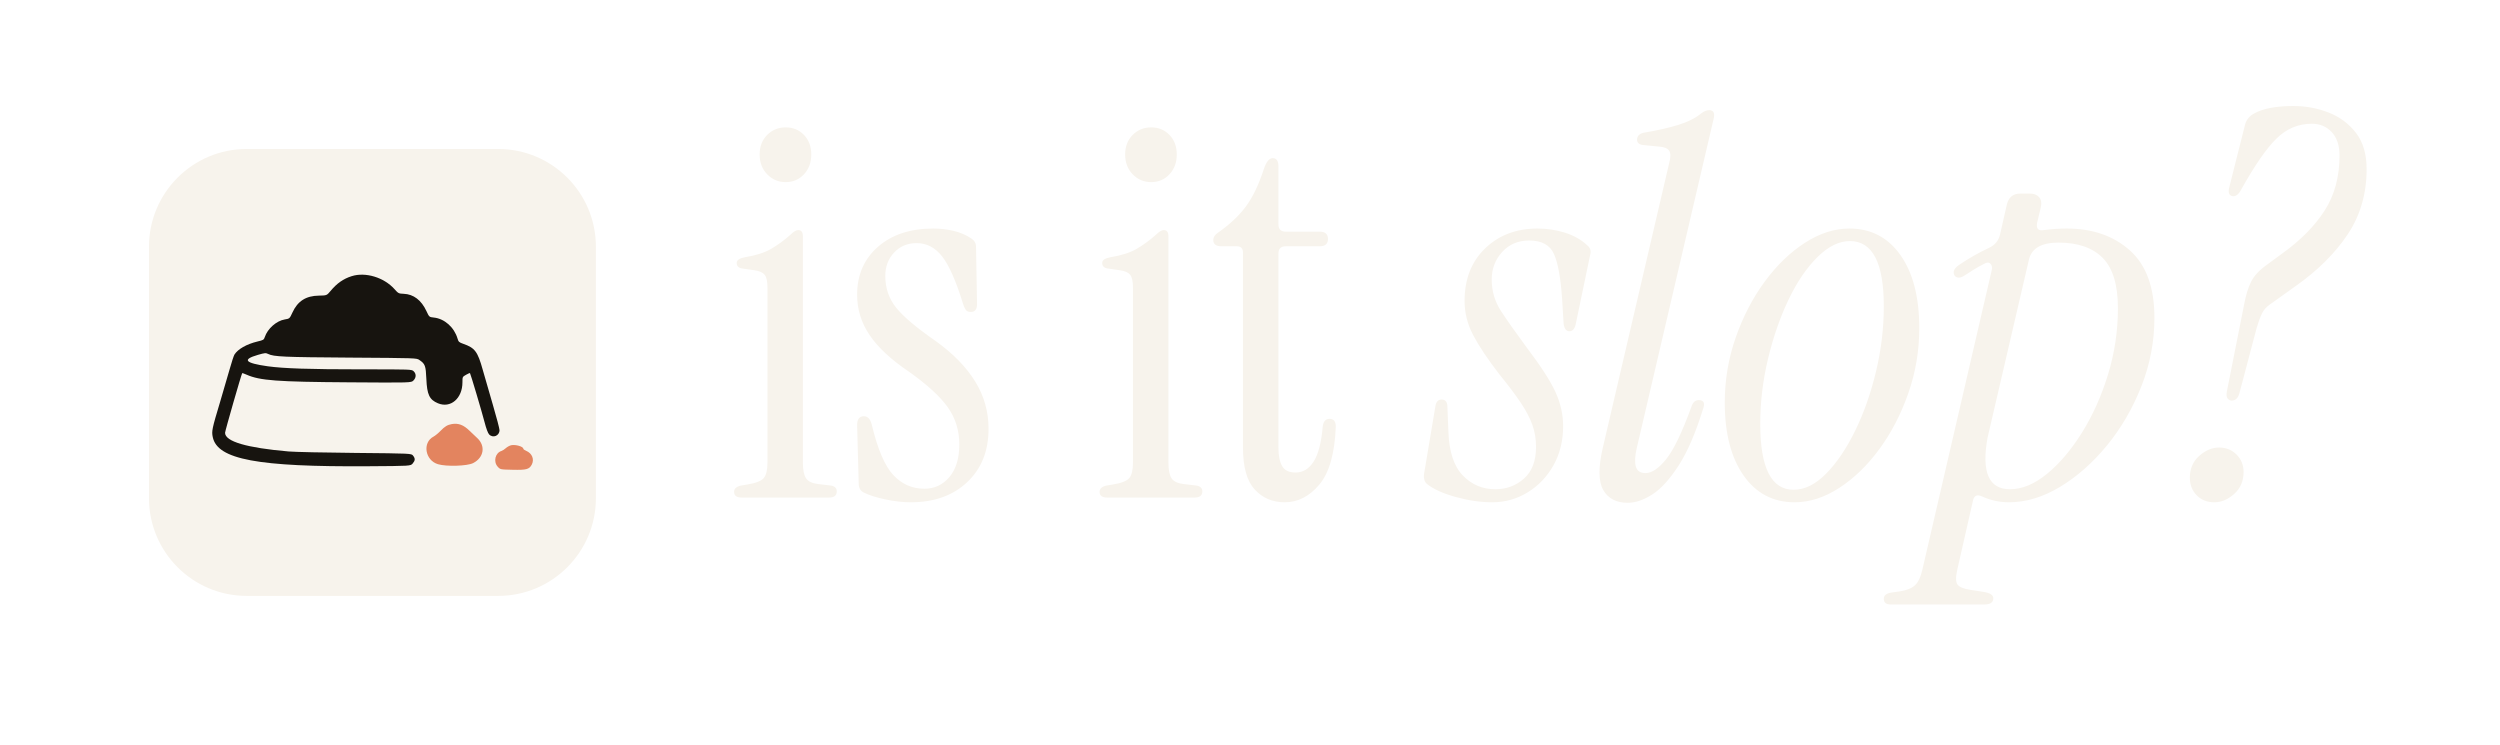
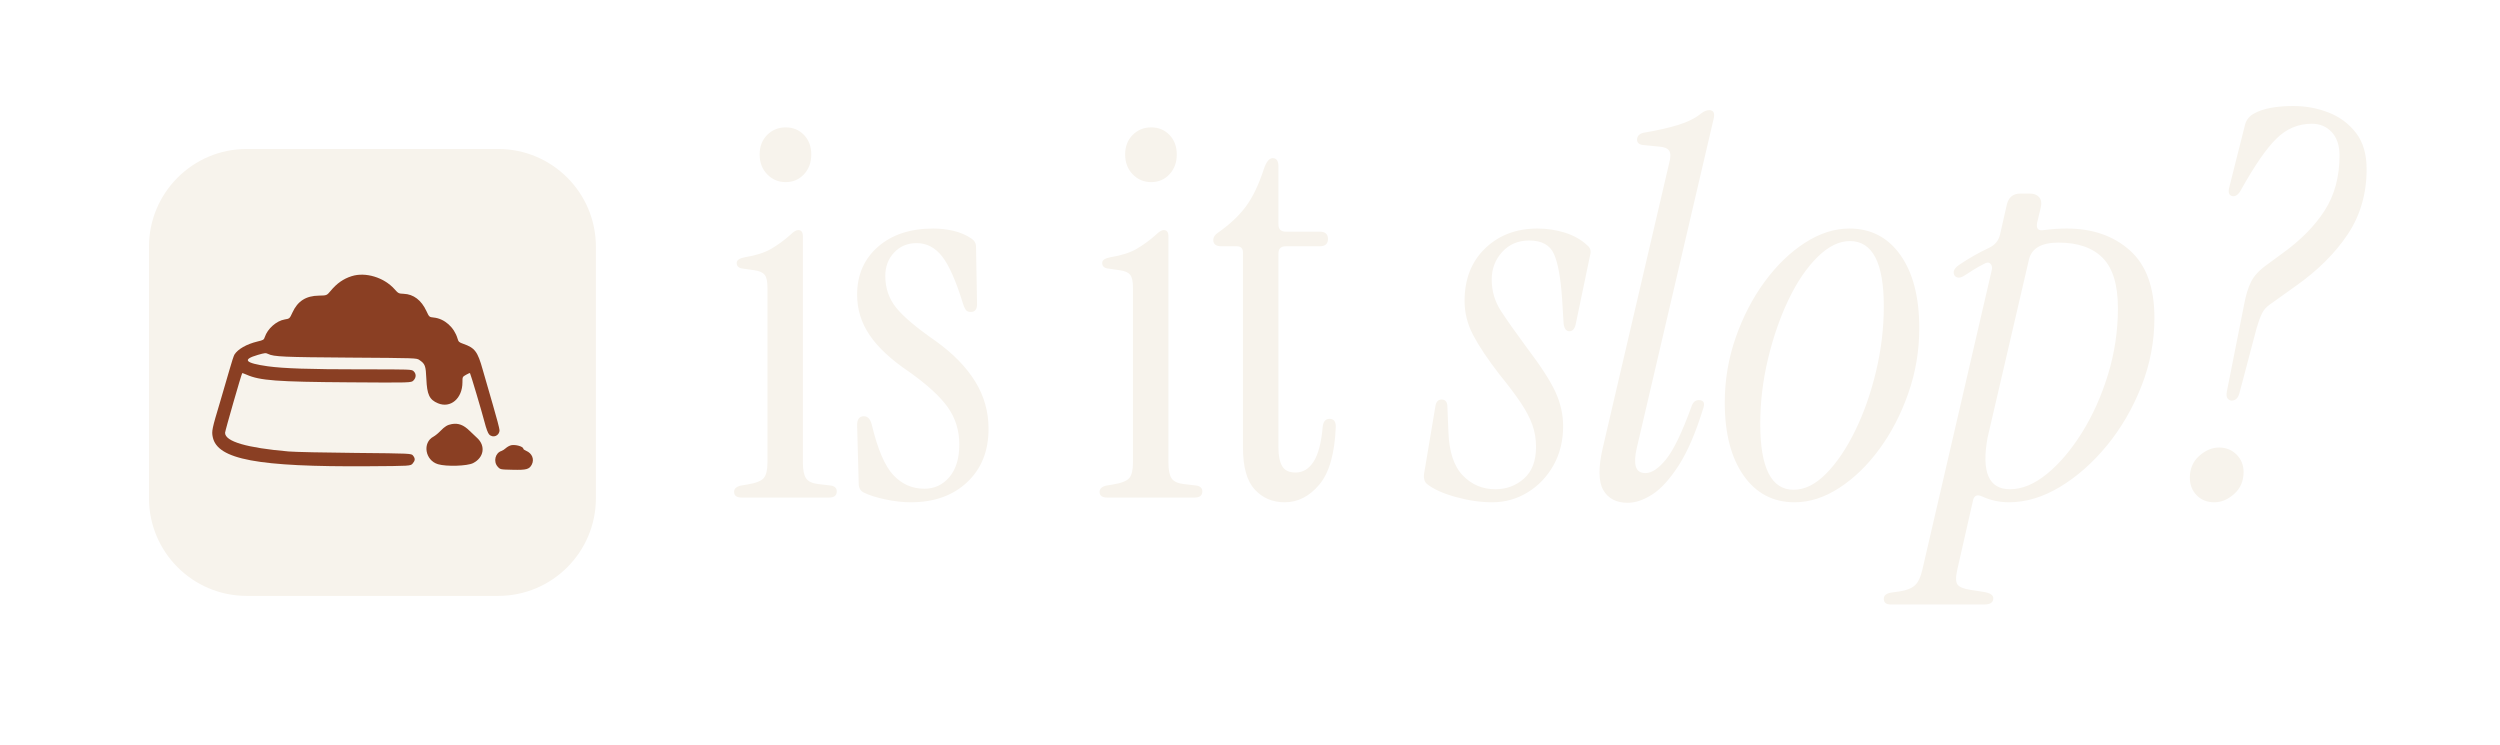
<svg xmlns="http://www.w3.org/2000/svg" viewBox="0 0 537 160" width="537" height="160">
  <g transform="translate(32 32) scale(1.5)">
    <rect width="64" height="64" rx="14" fill="#f7f3ec" />
    <g transform="translate(9.000 18.036) scale(0.12637)">
      <g transform="translate(0 221) scale(0.05 -0.05)">
-         <path d="M3170 4392 c-188 -59 -336 -163 -477 -333 -88 -105 -88 -105 -265 -108 -296 -4 -484 -125 -603 -387 -60 -132 -64 -136 -172 -153 -187 -30 -390 -209 -453 -400 -20 -61 -32 -69 -166 -100 -247 -60 -442 -171 -522 -297 -15 -24 -66 -179 -112 -344 -46 -165 -142 -493 -213 -730 -183 -609 -194 -661 -166 -795 105 -507 1015 -678 3526 -661 956 6 956 6 1005 62 58 68 61 113 9 178 -39 50 -39 50 -1305 62 -696 6 -1378 21 -1516 33 -949 82 -1440 226 -1440 423 0 42 371 1332 389 1353 3 3 46 -13 97 -35 303 -134 683 -163 2328 -174 1404 -10 1404 -10 1455 41 65 65 67 151 5 210 -47 43 -47 43 -1185 43 -1176 0 -1765 20 -2125 70 -515 73 -583 153 -220 258 159 46 179 47 232 21 126 -63 359 -73 1859 -83 1499 -10 1505 -10 1568 -53 131 -89 146 -129 159 -429 15 -357 69 -472 263 -553 286 -120 555 110 555 475 0 124 0 124 82 171 45 25 84 43 88 40 13 -14 269 -874 329 -1106 39 -152 78 -256 105 -285 87 -93 236 -32 236 96 0 35 -67 289 -148 565 -81 277 -186 638 -232 803 -115 413 -177 496 -440 588 -97 34 -110 46 -131 119 -76 257 -296 452 -538 477 -104 11 -104 11 -167 146 -115 248 -292 383 -514 392 -116 5 -123 8 -210 106 -239 267 -657 393 -970 294z" fill="#17140f" />
-         <path d="M5440 1040 c-101 -18 -159 -53 -260 -157 -49 -51 -119 -108 -155 -127 -258 -135 -193 -539 101 -626 191 -57 663 -42 795 25 246 124 289 390 92 570 -46 42 -123 115 -173 164 -136 133 -252 176 -400 151z M6783 560 c-36 -9 -90 -38 -120 -66 -29 -27 -73 -55 -97 -63 -142 -43 -191 -240 -88 -356 59 -65 59 -65 338 -71 316 -8 379 10 436 119 61 120 6 254 -127 310 -36 15 -65 36 -65 47 0 51 -178 102 -277 80z" fill="#e3845f" />
+         <path d="M3170 4392 c-188 -59 -336 -163 -477 -333 -88 -105 -88 -105 -265 -108 -296 -4 -484 -125 -603 -387 -60 -132 -64 -136 -172 -153 -187 -30 -390 -209 -453 -400 -20 -61 -32 -69 -166 -100 -247 -60 -442 -171 -522 -297 -15 -24 -66 -179 -112 -344 -46 -165 -142 -493 -213 -730 -183 -609 -194 -661 -166 -795 105 -507 1015 -678 3526 -661 956 6 956 6 1005 62 58 68 61 113 9 178 -39 50 -39 50 -1305 62 -696 6 -1378 21 -1516 33 -949 82 -1440 226 -1440 423 0 42 371 1332 389 1353 3 3 46 -13 97 -35 303 -134 683 -163 2328 -174 1404 -10 1404 -10 1455 41 65 65 67 151 5 210 -47 43 -47 43 -1185 43 -1176 0 -1765 20 -2125 70 -515 73 -583 153 -220 258 159 46 179 47 232 21 126 -63 359 -73 1859 -83 1499 -10 1505 -10 1568 -53 131 -89 146 -129 159 -429 15 -357 69 -472 263 -553 286 -120 555 110 555 475 0 124 0 124 82 171 45 25 84 43 88 40 13 -14 269 -874 329 -1106 39 -152 78 -256 105 -285 87 -93 236 -32 236 96 0 35 -67 289 -148 565 -81 277 -186 638 -232 803 -115 413 -177 496 -440 588 -97 34 -110 46 -131 119 -76 257 -296 452 -538 477 -104 11 -104 11 -167 146 -115 248 -292 383 -514 392 -116 5 -123 8 -210 106 -239 267 -657 393 -970 294z" fill="#8a3f23" />
+         <path d="M5440 1040 c-101 -18 -159 -53 -260 -157 -49 -51 -119 -108 -155 -127 -258 -135 -193 -539 101 -626 191 -57 663 -42 795 25 246 124 289 390 92 570 -46 42 -123 115 -173 164 -136 133 -252 176 -400 151z M6783 560 c-36 -9 -90 -38 -120 -66 -29 -27 -73 -55 -97 -63 -142 -43 -191 -240 -88 -356 59 -65 59 -65 338 -71 316 -8 379 10 436 119 61 120 6 254 -127 310 -36 15 -65 36 -65 47 0 51 -178 102 -277 80z" fill="#8a3f23" />
      </g>
    </g>
  </g>
  <g transform="translate(156 106.88)">
    <path d="M12.77-67.76L12.77-67.76Q10.42-67.76 8.79-69.44Q7.17-71.12 7.17-73.70L7.17-73.70Q7.17-76.27 8.79-77.90Q10.42-79.52 12.77-79.52L12.77-79.52Q15.12-79.52 16.69-77.90Q18.26-76.27 18.26-73.70L18.26-73.70Q18.26-71.12 16.69-69.44Q15.12-67.76 12.77-67.76ZM22.06 0L3.36 0Q1.68 0 1.68-1.23L1.68-1.23Q1.68-2.24 3.14-2.58L3.14-2.58L4.48-2.80Q7.28-3.25 8.06-4.20Q8.85-5.15 8.85-7.50L8.85-7.50L8.85-45.14Q8.85-47.15 8.23-47.88Q7.62-48.61 6.05-48.83L6.05-48.83L3.70-49.17Q2.24-49.28 2.24-50.40L2.24-50.40Q2.24-51.30 4.03-51.63L4.03-51.63Q7.50-52.19 9.63-53.42Q11.76-54.66 13.78-56.45L13.78-56.45Q14.78-57.46 15.46-57.46L15.46-57.46Q16.46-57.46 16.46-56.11L16.46-56.11L16.46-7.50Q16.46-5.15 17.14-4.14Q17.81-3.14 19.71-2.91L19.71-2.91L22.51-2.58Q23.74-2.35 23.74-1.34L23.74-1.34Q23.74 0 22.06 0L22.06 0ZM39.65 1.01L39.65 1.01Q37.07 1.01 34.16 0.39Q31.25-0.22 29.46-1.12L29.46-1.12Q28.45-1.68 28.45-3.02L28.45-3.02L28.11-15.57Q28.11-17.47 29.57-17.47L29.57-17.47Q30.80-17.47 31.25-15.68L31.25-15.68Q33.15-7.73 35.90-4.82Q38.64-1.90 42.56-1.90L42.56-1.90Q45.81-1.90 47.94-4.42Q50.06-6.94 50.06-11.42L50.06-11.42Q50.06-15.90 47.60-19.38Q45.14-22.85 39.31-26.99L39.31-26.99Q33.49-30.91 30.80-34.89Q28.11-38.86 28.11-43.57L28.11-43.57Q28.11-49.95 32.59-53.87Q37.07-57.79 44.46-57.79L44.46-57.79Q46.70-57.79 48.83-57.29Q50.96-56.78 52.64-55.66L52.64-55.66Q53.65-54.99 53.65-53.87L53.65-53.87L53.87-41.55Q53.87-39.87 52.53-39.87L52.53-39.87Q51.74-39.87 51.41-40.38Q51.07-40.88 50.85-41.66L50.85-41.66Q48.61-48.94 46.37-51.80Q44.13-54.66 40.88-54.66L40.88-54.66Q37.97-54.66 36.06-52.64Q34.16-50.62 34.16-47.60L34.16-47.60Q34.16-43.68 36.51-40.77Q38.86-37.86 45.02-33.60L45.02-33.60Q50.62-29.57 53.48-24.92Q56.34-20.27 56.34-14.78L56.34-14.78Q56.34-7.62 51.74-3.30Q47.15 1.01 39.65 1.01ZM91.28-67.76L91.28-67.76Q88.93-67.76 87.30-69.44Q85.68-71.12 85.68-73.70L85.68-73.70Q85.68-76.27 87.30-77.90Q88.93-79.52 91.28-79.52L91.28-79.52Q93.63-79.52 95.20-77.90Q96.77-76.27 96.77-73.70L96.77-73.70Q96.77-71.12 95.20-69.44Q93.63-67.76 91.28-67.76ZM100.58 0L81.87 0Q80.19 0 80.19-1.23L80.19-1.23Q80.19-2.24 81.65-2.58L81.65-2.58L82.99-2.80Q85.79-3.25 86.58-4.20Q87.36-5.15 87.36-7.50L87.36-7.50L87.36-45.14Q87.36-47.15 86.74-47.88Q86.13-48.61 84.56-48.83L84.56-48.83L82.21-49.17Q80.75-49.28 80.75-50.40L80.75-50.40Q80.75-51.30 82.54-51.63L82.54-51.63Q86.02-52.19 88.14-53.42Q90.27-54.66 92.29-56.45L92.29-56.45Q93.30-57.46 93.97-57.46L93.97-57.46Q94.98-57.46 94.98-56.11L94.98-56.11L94.98-7.50Q94.98-5.15 95.65-4.14Q96.32-3.14 98.22-2.91L98.22-2.91L101.02-2.58Q102.26-2.35 102.26-1.34L102.26-1.34Q102.26 0 100.58 0L100.58 0ZM119.95 1.01L119.95 1.01Q116.03 1.01 113.51-1.74Q110.99-4.48 110.99-10.75L110.99-10.75L110.99-52.64Q110.99-53.98 109.65-53.98L109.65-53.98L106.40-53.98Q104.61-53.98 104.61-55.33L104.61-55.33Q104.61-56.22 105.62-56.90L105.62-56.90Q109.31-59.47 111.55-62.44Q113.79-65.41 115.47-70.56L115.47-70.56Q116.26-72.91 117.38-72.91L117.38-72.91Q118.61-72.91 118.61-71.12L118.61-71.12L118.61-58.69Q118.61-57.12 120.18-57.12L120.18-57.12L127.46-57.12Q129.25-57.12 129.25-55.55L129.25-55.55Q129.25-53.98 127.46-53.98L127.46-53.98L120.18-53.98Q118.61-53.98 118.61-52.42L118.61-52.42L118.61-10.64Q118.61-8.18 119.39-6.78Q120.18-5.38 122.30-5.38L122.30-5.38Q124.66-5.38 126.17-7.73Q127.68-10.08 128.13-15.34L128.13-15.34Q128.35-16.91 129.58-16.91L129.58-16.91Q130.93-16.91 130.93-15.23L130.93-15.23Q130.59-6.61 127.40-2.80Q124.21 1.01 119.95 1.01Z M164.53 1.01L164.53 1.01Q160.83 1.01 156.74-0.11Q152.66-1.23 150.53-2.91L150.53-2.91Q149.74-3.58 149.86-4.93L149.86-4.93L152.32-19.60Q152.54-21.06 153.66-21.06L153.66-21.06Q154.90-21.06 154.90-19.49L154.90-19.49L155.12-14.11Q155.34-7.73 158.20-4.76Q161.06-1.79 165.20-1.79L165.20-1.79Q168.78-1.79 171.36-4.09Q173.94-6.38 173.94-10.86L173.94-10.86Q173.94-13.44 173.15-15.62Q172.37-17.81 170.69-20.33Q169.01-22.85 166.10-26.43L166.10-26.43Q162.29-31.36 160.44-34.89Q158.59-38.42 158.59-42.22L158.59-42.22Q158.59-49.28 163.02-53.54Q167.44-57.79 174.27-57.79L174.27-57.79Q177.30-57.79 180.15-56.90Q183.01-56 184.91-54.21L184.91-54.21Q185.92-53.42 185.58-52.19L185.58-52.19L182.45-37.18Q182.11-35.73 181.10-35.73L181.10-35.73Q180.10-35.73 179.87-37.30L179.87-37.30L179.54-42.67Q179.09-49.39 177.80-52.30Q176.51-55.22 172.48-55.22L172.48-55.22Q168.90-55.22 166.66-52.75Q164.42-50.29 164.42-46.82L164.42-46.82Q164.42-43.12 166.43-40.04Q168.45-36.96 171.92-32.26L171.92-32.26Q176.51-26.21 178.14-22.62Q179.76-19.04 179.76-15.34L179.76-15.34Q179.76-10.64 177.69-6.94Q175.62-3.25 172.14-1.12Q168.67 1.01 164.53 1.01ZM193.65 1.12L193.65 1.12Q189.95 1.12 188.38-1.62Q186.82-4.37 188.27-10.64L188.27-10.64L202.50-71.68Q203.06-73.70 202.55-74.48Q202.05-75.26 200.48-75.38L200.48-75.38L197.12-75.71Q195.44-75.82 195.66-77.17L195.66-77.17Q195.89-78.18 197.23-78.40L197.23-78.40Q201.26-79.07 204.40-80.02Q207.54-80.98 209.44-82.54L209.44-82.54Q210.34-83.22 211.12-83.22L211.12-83.22Q212.46-83.22 212.13-81.54L212.13-81.54L195.55-10.53Q194.99-8.06 195.38-6.66Q195.78-5.26 197.46-5.26L197.46-5.26Q199.47-5.26 201.88-8.23Q204.29-11.20 207.31-19.49L207.31-19.49Q207.76-20.94 208.88-20.94L208.88-20.94Q210.56-20.94 209.78-18.93L209.78-18.93Q207.42-11.31 204.57-6.89Q201.71-2.46 198.91-0.67Q196.11 1.12 193.65 1.12ZM229.49 1.01L229.49 1.01Q222.54 1.01 218.51-4.76Q214.48-10.53 214.48-20.38L214.48-20.38Q214.48-27.66 216.83-34.38Q219.18-41.10 223.05-46.37Q226.91-51.63 231.67-54.71Q236.43-57.79 241.25-57.79L241.25-57.79Q248.19-57.79 252.22-52.08Q256.26-46.37 256.26-36.40L256.26-36.40Q256.26-29.12 253.90-22.40Q251.55-15.68 247.69-10.42Q243.82-5.15 239.06-2.07Q234.30 1.01 229.49 1.01ZM229.26-1.68L229.26-1.68Q232.85-1.68 236.26-5.15Q239.68-8.62 242.48-14.34Q245.28-20.05 246.96-27.05Q248.64-34.05 248.64-41.10L248.64-41.10Q248.64-55.10 241.36-55.10L241.36-55.10Q237.89-55.10 234.42-51.69Q230.94-48.27 228.20-42.56Q225.46-36.85 223.78-29.85Q222.10-22.85 222.10-15.79L222.10-15.79Q222.10-1.68 229.26-1.68ZM270.26 22.96L250.10 22.96Q248.64 22.96 248.64 21.73L248.64 21.73Q248.64 20.61 250.43 20.38L250.43 20.38L252 20.16Q254.24 19.82 255.30 18.87Q256.37 17.92 256.93 15.46L256.93 15.46L271.82-48.83Q272.05-49.73 271.54-50.23Q271.04-50.74 270.14-50.18L270.14-50.18Q269.02-49.62 268.02-49Q267.01-48.38 266-47.71L266-47.71Q264.99-47.04 264.32-47.32Q263.65-47.60 263.65-48.38L263.65-48.38Q263.65-49.17 264.77-49.95L264.77-49.95Q267.90-52.08 271.26-53.65L271.26-53.65Q273.17-54.54 273.62-56.56L273.62-56.56L275.07-62.94Q275.63-65.30 277.98-65.30L277.98-65.30L280-65.30Q281.34-65.30 282.02-64.51Q282.69-63.73 282.35-62.27L282.35-62.27L281.57-59.02Q281.23-57.12 283.02-57.46L283.02-57.46Q285.60-57.79 287.95-57.79L287.95-57.79Q296.24-57.79 301.50-53.09Q306.77-48.38 306.77-38.64L306.77-38.64Q306.77-31.02 303.97-23.91Q301.17-16.80 296.58-11.20Q291.98-5.60 286.50-2.30Q281.01 1.01 275.52 1.01L275.52 1.01Q272.50 1.01 269.81-0.22L269.81-0.22Q268.13-1.01 267.79 0.67L267.79 0.67L264.43 15.46Q263.87 17.92 264.49 18.70Q265.10 19.49 267.23 19.82L267.23 19.82L270.14 20.27Q272.16 20.61 272.16 21.62L272.16 21.62Q272.16 22.96 270.26 22.96L270.26 22.96ZM279.78-50.96L270.93-12.88Q268.91-1.79 275.74-1.79L275.74-1.79Q279.66-1.79 283.70-5.10Q287.73-8.40 291.20-13.94Q294.67-19.49 296.80-26.43Q298.93-33.38 298.93-40.66L298.93-40.66Q298.93-48.16 295.68-51.46Q292.43-54.77 286.16-54.77L286.16-54.77Q280.56-54.77 279.78-50.96L279.78-50.96ZM323.34-20.83L323.34-20.83Q322.90-20.83 322.50-21.28Q322.11-21.73 322.34-22.85L322.34-22.85L326.03-41.44Q326.59-44.46 327.54-46.37Q328.50-48.27 330.85-49.95L330.85-49.95L334.21-52.42Q340.14-56.67 343.34-61.66Q346.53-66.64 346.53-73.47L346.53-73.47Q346.53-76.72 344.85-78.51Q343.17-80.30 340.59-80.30L340.59-80.30Q336.22-80.30 332.98-77.11Q329.73-73.92 325.36-66.08L325.36-66.08Q324.58-64.62 323.57-64.74L323.57-64.74Q322.34-64.96 322.90-66.86L322.90-66.86L326.26-80.19Q326.70-81.65 328.05-82.43L328.05-82.43Q329.62-83.33 331.80-83.72Q333.98-84.11 336.56-84.11L336.56-84.11Q340.59-84.11 344.18-82.71Q347.76-81.31 350.06-78.34Q352.35-75.38 352.35-70.56L352.35-70.56Q352.35-62.61 348.26-56.50Q344.18-50.40 337.01-45.36L337.01-45.36L331.52-41.44Q330.40-40.66 329.84-39.48Q329.28-38.30 328.72-36.40L328.72-36.40L325.02-22.40Q324.58-20.83 323.34-20.83ZM319.65 1.01L319.65 1.01Q317.30 1.01 315.84-0.50Q314.38-2.02 314.38-4.26L314.38-4.26Q314.38-7.17 316.40-8.96Q318.42-10.75 320.66-10.75L320.66-10.75Q322.90-10.75 324.41-9.24Q325.92-7.73 325.92-5.49L325.92-5.49Q325.92-2.58 323.90-0.78Q321.89 1.01 319.65 1.01Z" fill="#f7f3ec" />
  </g>
</svg>
